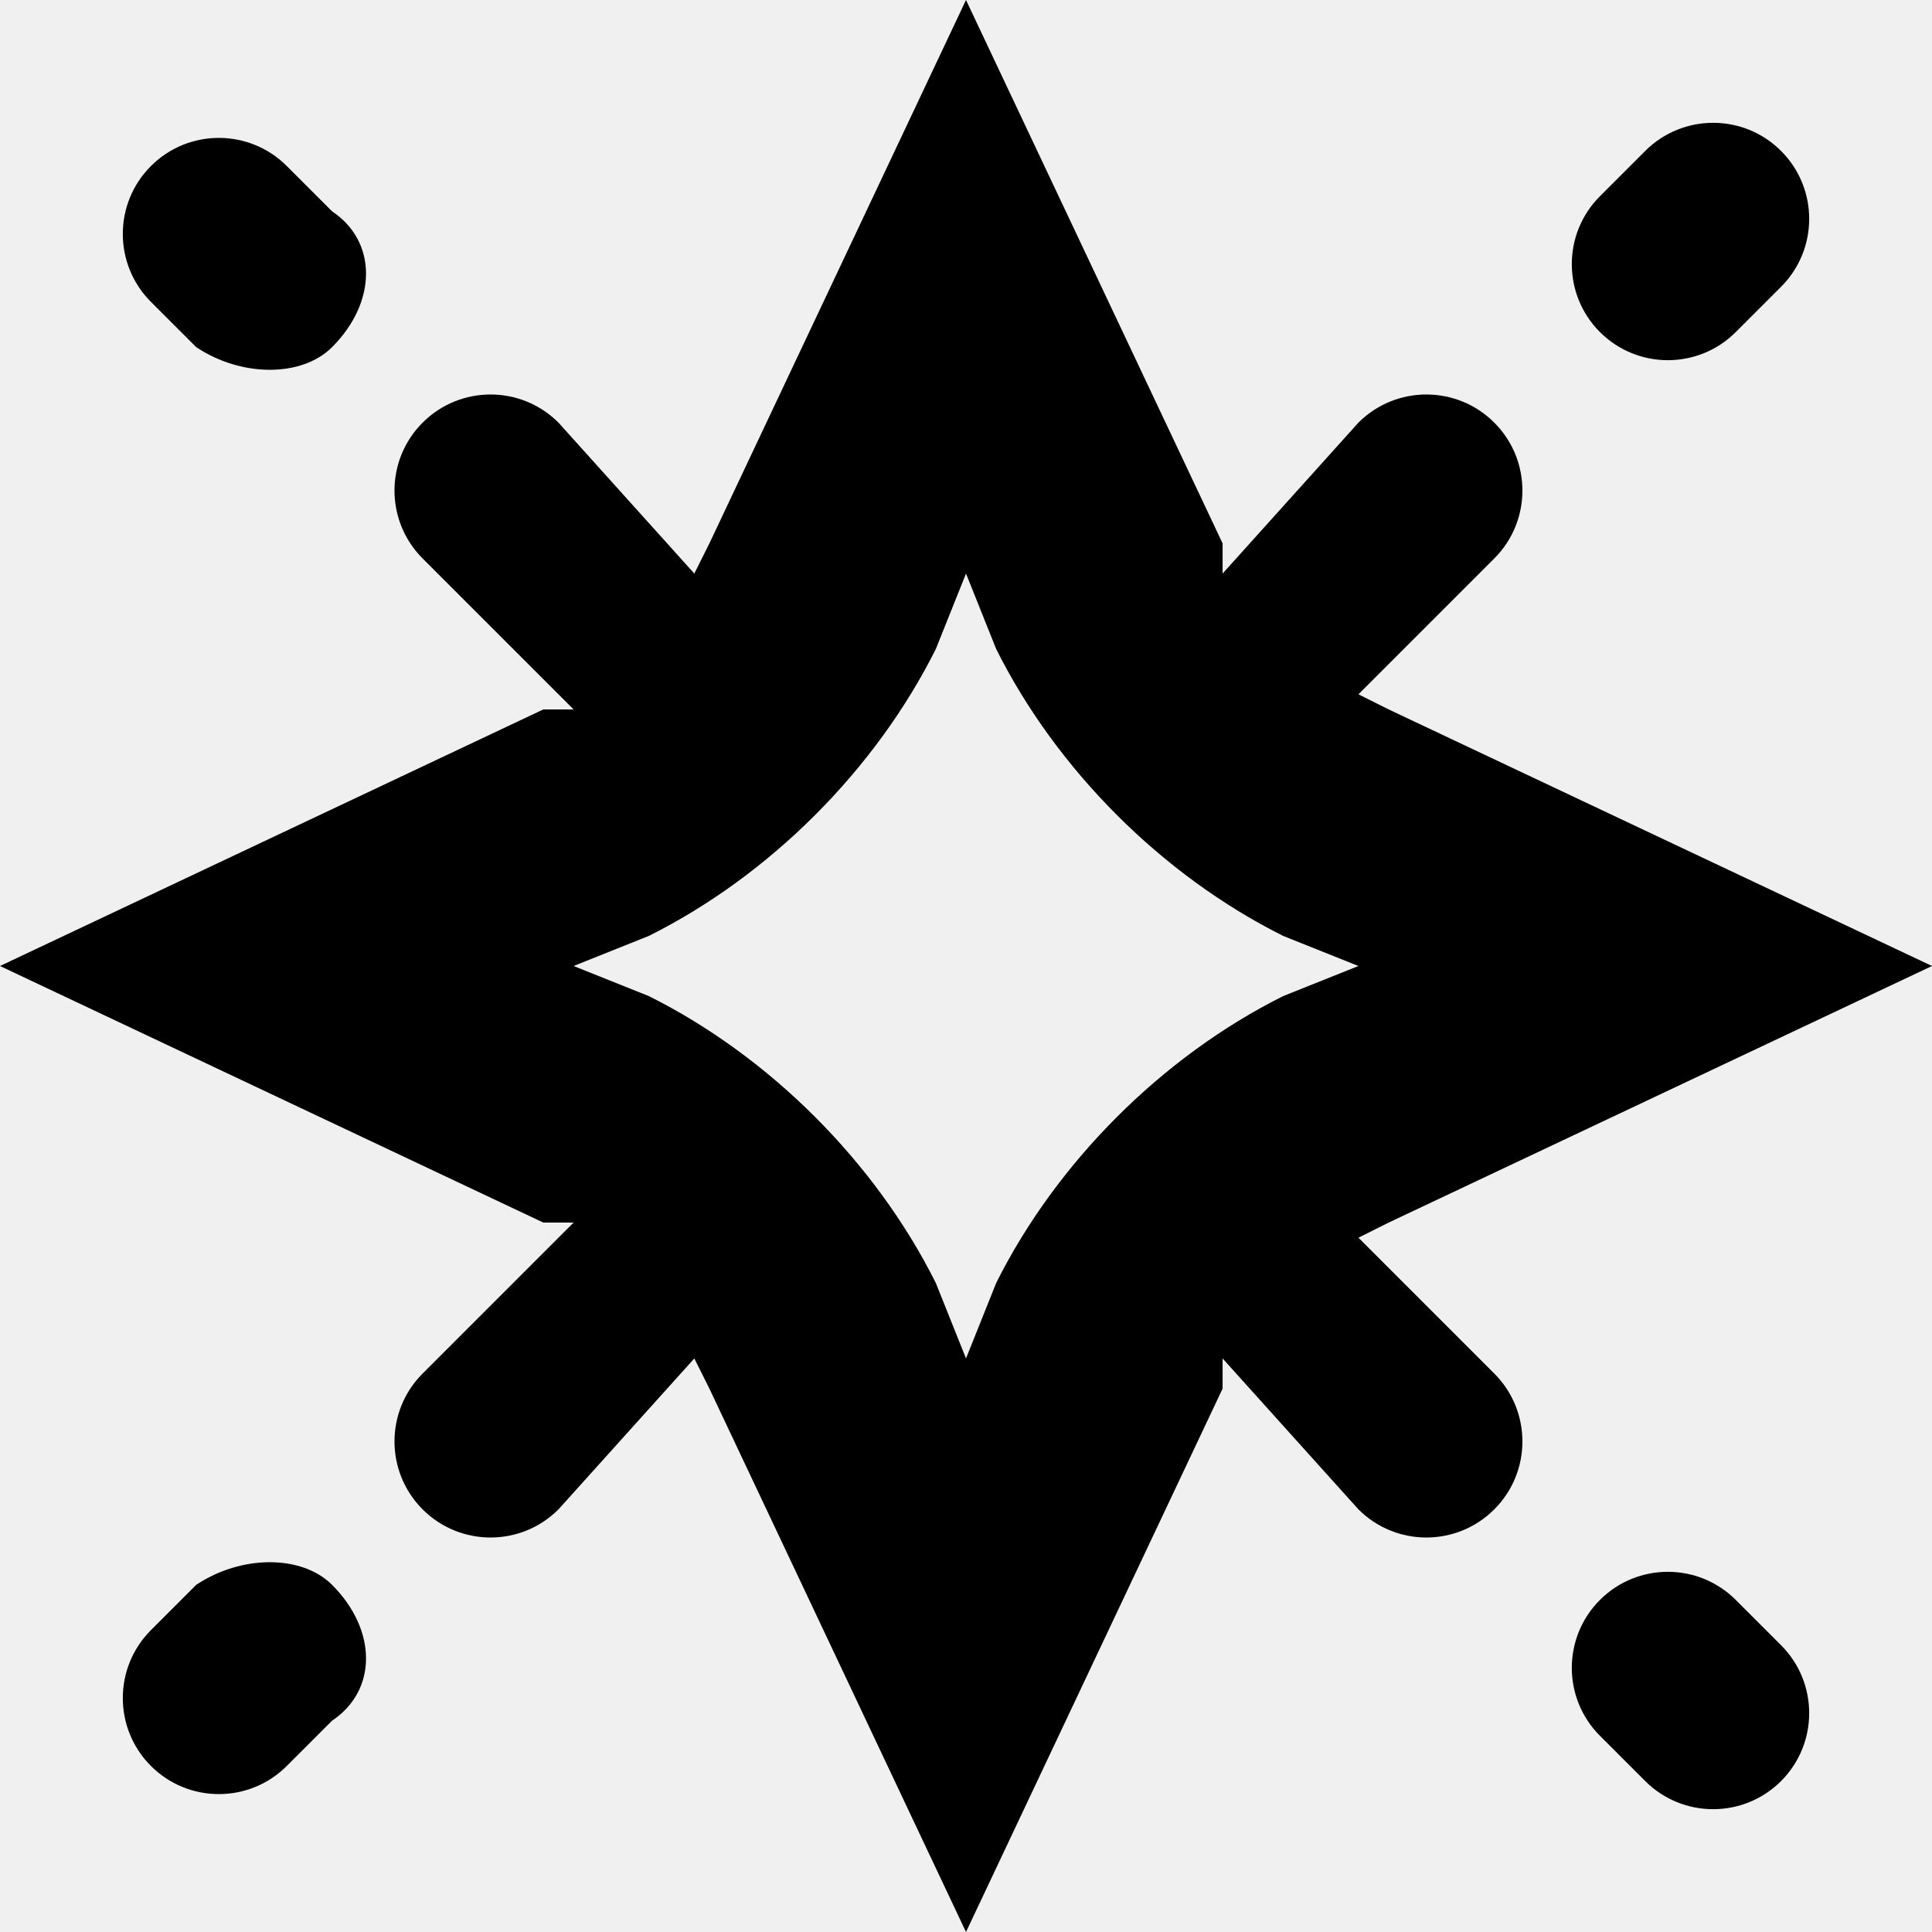
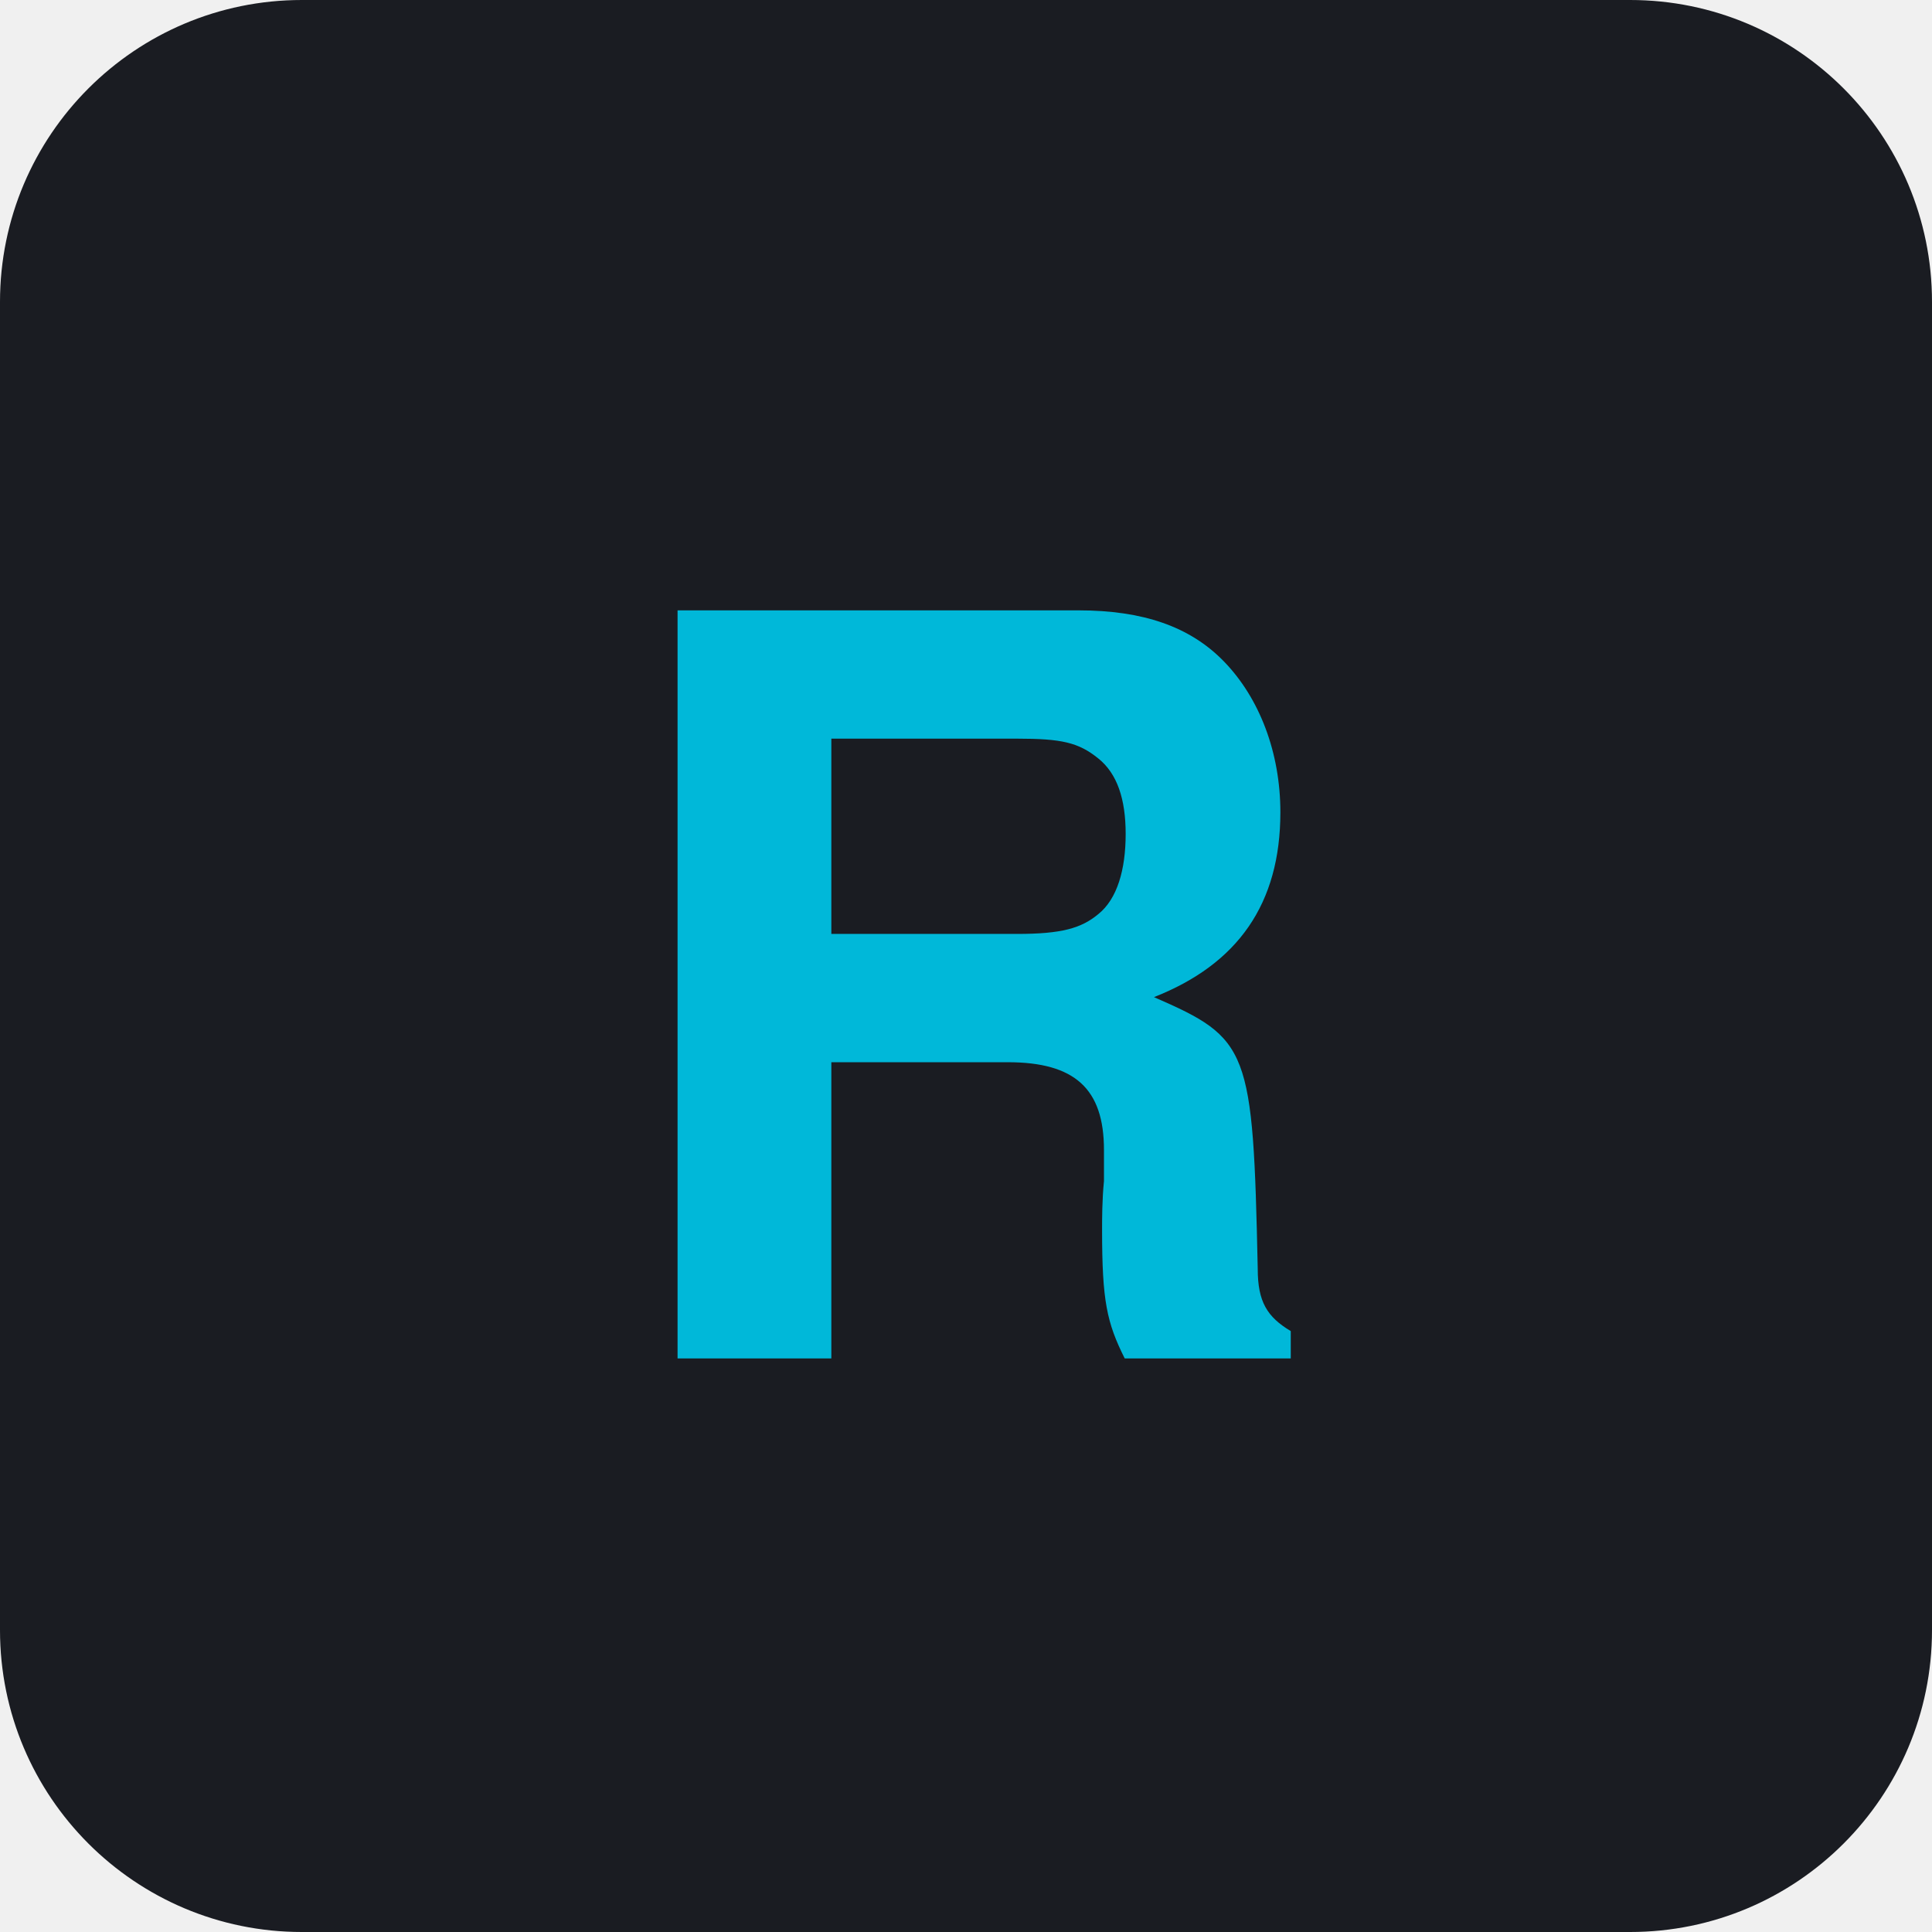
- <svg xmlns="http://www.w3.org/2000/svg" viewBox="0 0 128 128">
-   <path fill-rule="evenodd" d="M81 36 64 0 47 36l-1 2-9-10a6 6 0 0 0-9 9l10 10h-2L0 64l36 17h2L28 91a6 6 0 1 0 9 9l9-10 1 2 17 36 17-36v-2l9 10a6 6 0 1 0 9-9l-9-9 2-1 36-17-36-17-2-1 9-9a6 6 0 1 0-9-9l-9 10v-2Zm-17 2-2 5c-4 8-11 15-19 19l-5 2 5 2c8 4 15 11 19 19l2 5 2-5c4-8 11-15 19-19l5-2-5-2c-8-4-15-11-19-19l-2-5Z" clip-rule="evenodd" />
-   <path d="M118 19a6 6 0 0 0-9-9l-3 3a6 6 0 1 0 9 9l3-3Zm-96 4c-2 2-6 2-9 0l-3-3a6 6 0 1 1 9-9l3 3c3 2 3 6 0 9Zm0 82c-2-2-6-2-9 0l-3 3a6 6 0 1 0 9 9l3-3c3-2 3-6 0-9Zm96 4a6 6 0 0 1-9 9l-3-3a6 6 0 1 1 9-9l3 3Z" />
-   <style>path{fill:#000}@media (prefers-color-scheme:dark){path{fill:#fff}}</style>
+ <svg xmlns="http://www.w3.org/2000/svg" viewBox="0 0 32 32" fill="none">
+   <rect width="32" height="32" rx="5" fill="#1a1c22" />
+   <text x="16" y="22.5" text-anchor="middle" font-family="Montserrat, Helvetica, Arial, sans-serif" font-weight="700" font-size="17" fill="#00b8d9">R</text>
</svg>
